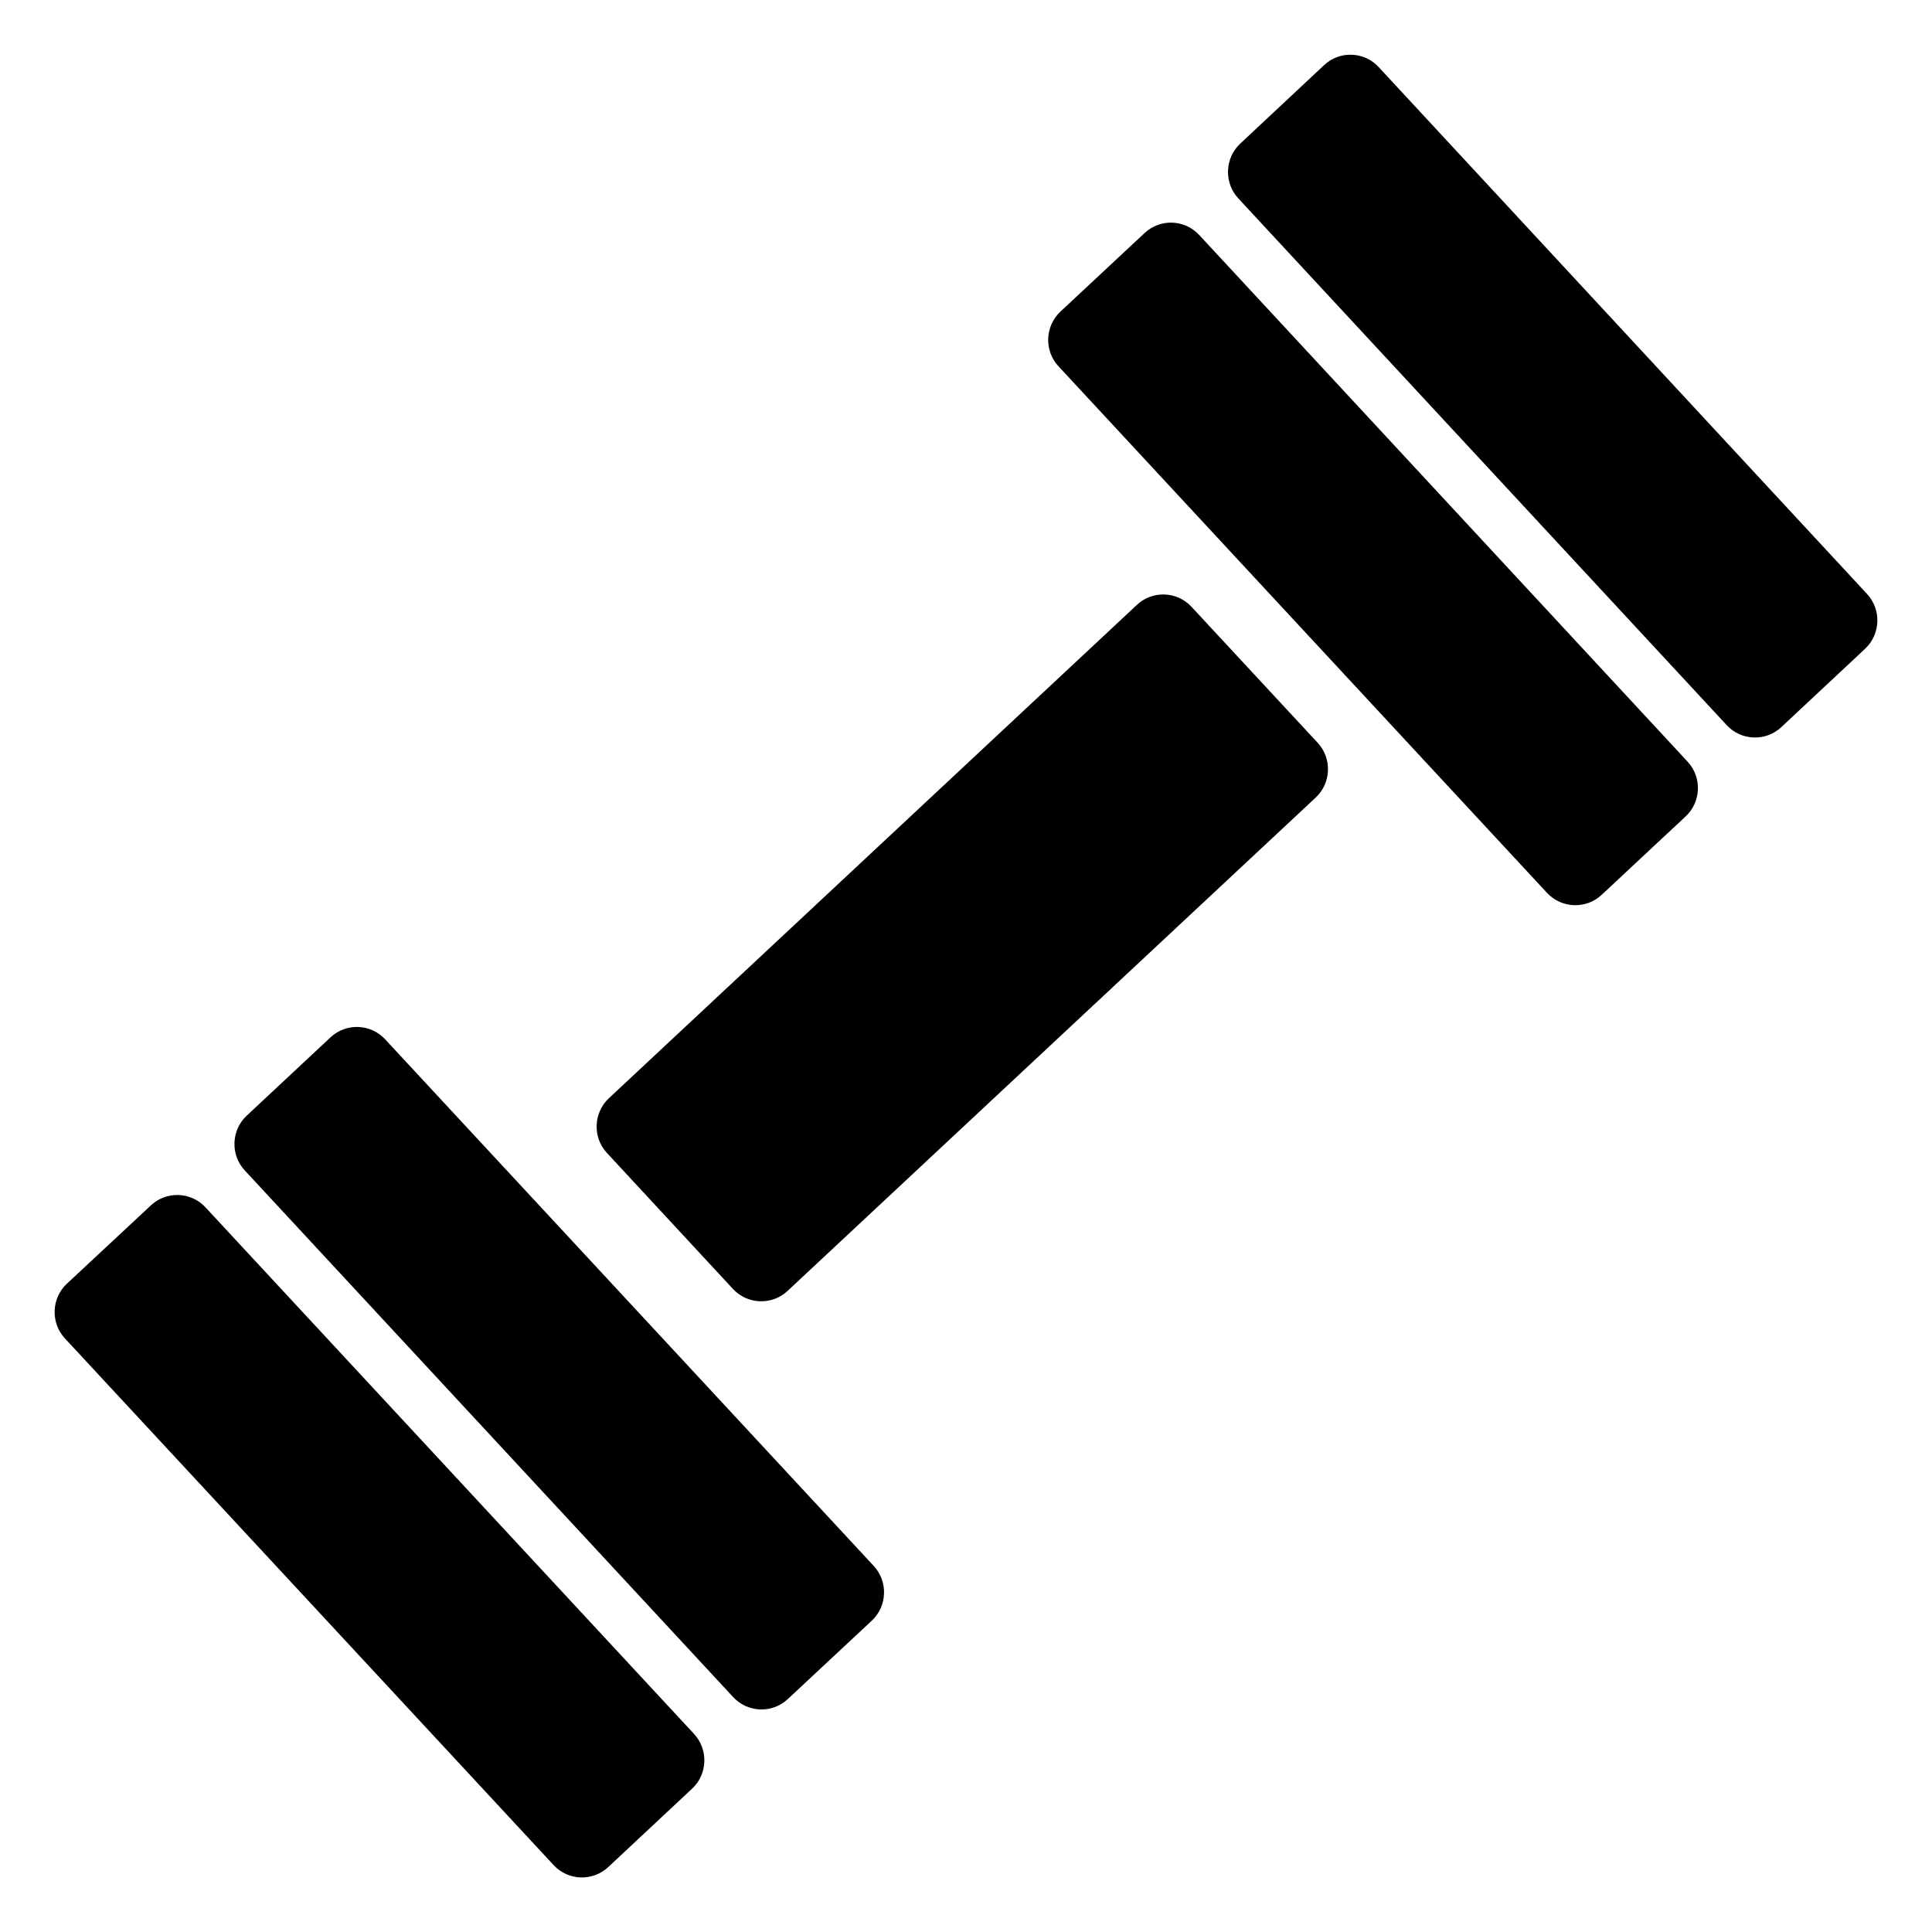
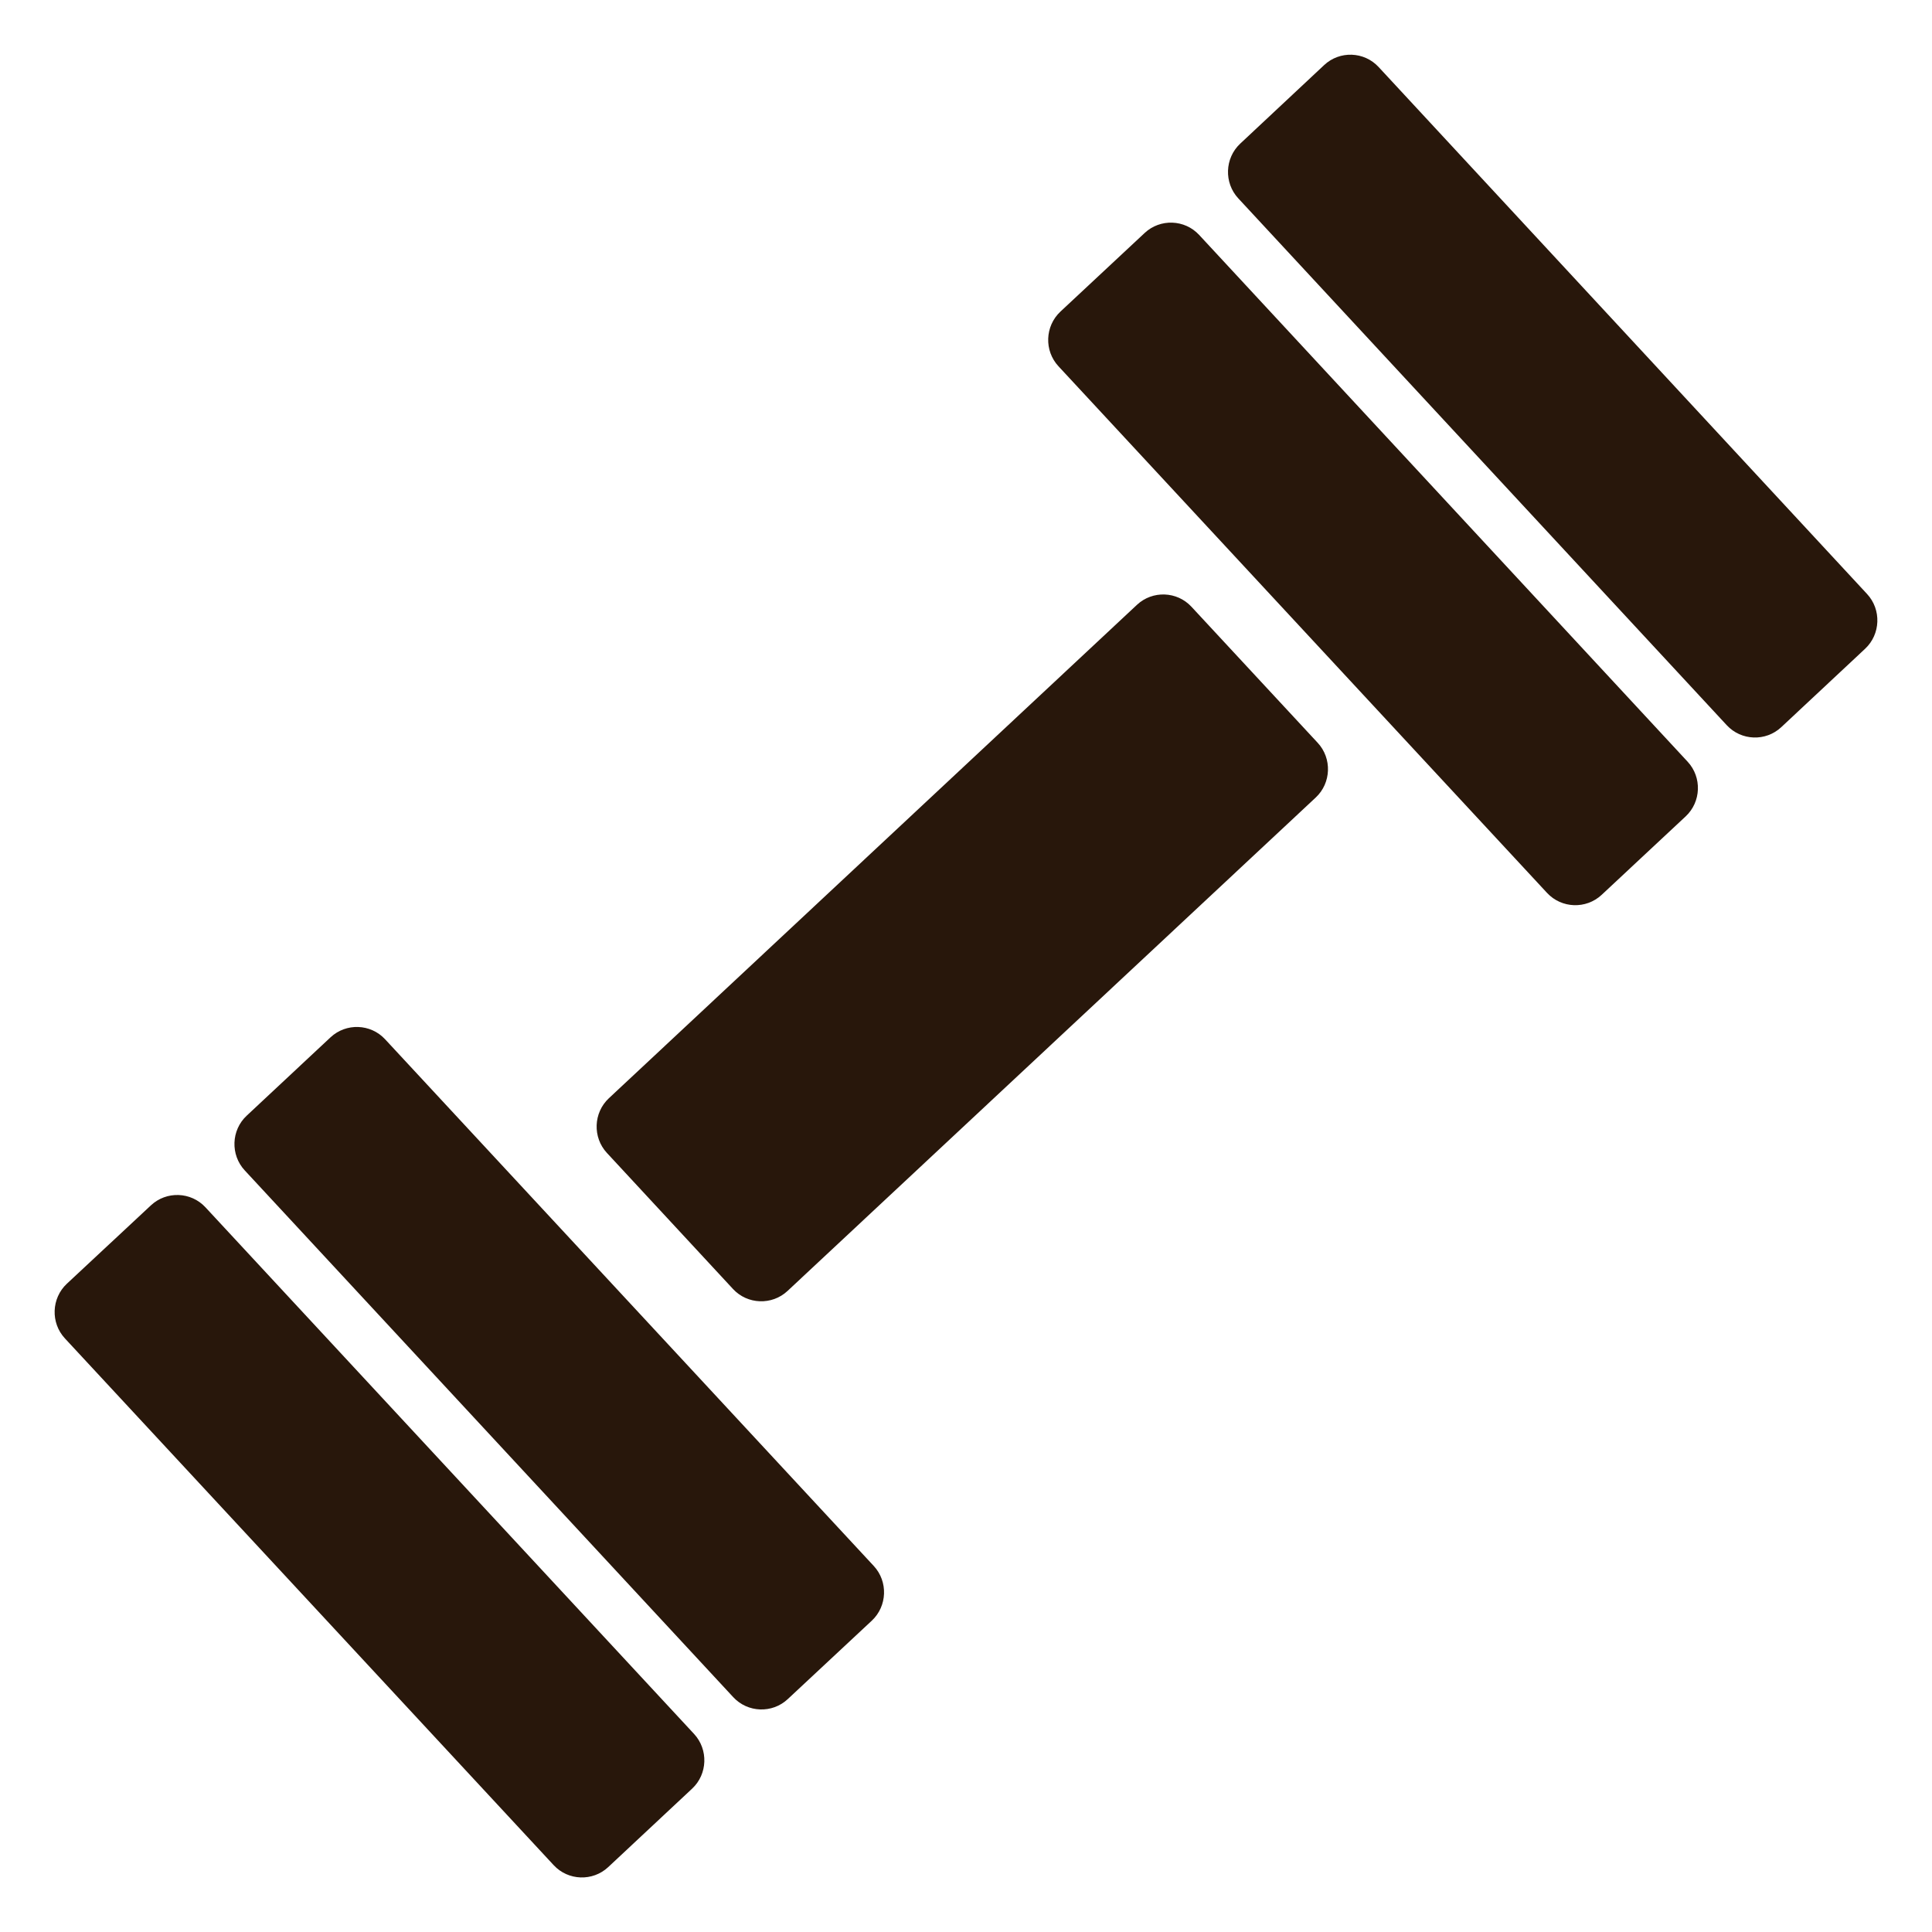
- <svg xmlns="http://www.w3.org/2000/svg" version="1.2" baseProfile="tiny" width="50" height="50" viewBox="0 0 50 50" overflow="inherit">
-   <path d="M17.962 44.874c.374.403.352 1.041-.05 1.416l-2.172 2.031c-.402.375-1.037.353-1.411-.051l-12.649-13.632c-.374-.403-.351-1.04.051-1.416l2.175-2.028c.402-.376 1.037-.353 1.411.051l12.645 13.629zm16.14-25.65c.374.403.351 1.041-.051 1.416l-13.67 12.77c-.402.375-1.037.353-1.411-.051l-3.263-3.521c-.374-.403-.351-1.041.051-1.416l13.667-12.77c.401-.375 1.036-.353 1.41.051l3.267 3.521zm-11.489 21.303c.374.403.351 1.04-.051 1.416l-2.175 2.03c-.402.376-1.037.353-1.411-.051l-12.642-13.632c-.374-.403-.352-1.041.05-1.416l2.171-2.029c.402-.375 1.037-.353 1.411.051l12.647 13.631zm21.063-20.814c.374.403.351 1.041-.052 1.416l-2.174 2.03c-.402.375-1.037.353-1.412-.05l-12.644-13.629c-.375-.403-.352-1.04.05-1.416l2.18-2.035c.401-.375 1.036-.353 1.41.051l12.642 13.633zm4.644-4.34c.374.403.351 1.041-.051 1.417l-2.17 2.029c-.401.376-1.036.353-1.41-.05l-12.642-13.635c-.374-.403-.352-1.041.05-1.417l2.172-2.033c.401-.376 1.035-.354 1.409.05l12.642 13.639z" />
+ <svg xmlns="http://www.w3.org/2000/svg" xmlns:ns1="http://www.openswatchbook.org/uri/2009/osb" version="1.2" width="50" height="50" viewBox="0 0 50 50" overflow="inherit" id="svg827">
+   <defs id="defs831">
+     <linearGradient id="linearGradient2295" ns1:paint="solid">
+       <stop style="stop-color:#b1b1b1;stop-opacity:1;" offset="0" id="stop2293" />
+     </linearGradient>
+   </defs>
+   <path d="M17.962 44.874c.374.403.352 1.041-.05 1.416l-2.172 2.031c-.402.375-1.037.353-1.411-.051l-12.649-13.632c-.374-.403-.351-1.04.051-1.416l2.175-2.028c.402-.376 1.037-.353 1.411.051l12.645 13.629zm16.14-25.65c.374.403.351 1.041-.051 1.416l-13.67 12.77c-.402.375-1.037.353-1.411-.051l-3.263-3.521c-.374-.403-.351-1.041.051-1.416l13.667-12.77c.401-.375 1.036-.353 1.41.051l3.267 3.521zm-11.489 21.303c.374.403.351 1.04-.051 1.416l-2.175 2.03c-.402.376-1.037.353-1.411-.051l-12.642-13.632c-.374-.403-.352-1.041.05-1.416l2.171-2.029c.402-.375 1.037-.353 1.411.051l12.647 13.631zm21.063-20.814c.374.403.351 1.041-.052 1.416l-2.174 2.03c-.402.375-1.037.353-1.412-.05l-12.644-13.629c-.375-.403-.352-1.04.05-1.416l2.18-2.035c.401-.375 1.036-.353 1.41.051l12.642 13.633zm4.644-4.34c.374.403.351 1.041-.051 1.417l-2.17 2.029c-.401.376-1.036.353-1.41-.05l-12.642-13.635c-.374-.403-.352-1.041.05-1.417l2.172-2.033c.401-.376 1.035-.354 1.409.05l12.642 13.639z" id="path825" style="fill:#28170b;fill-opacity:1" />
</svg>
